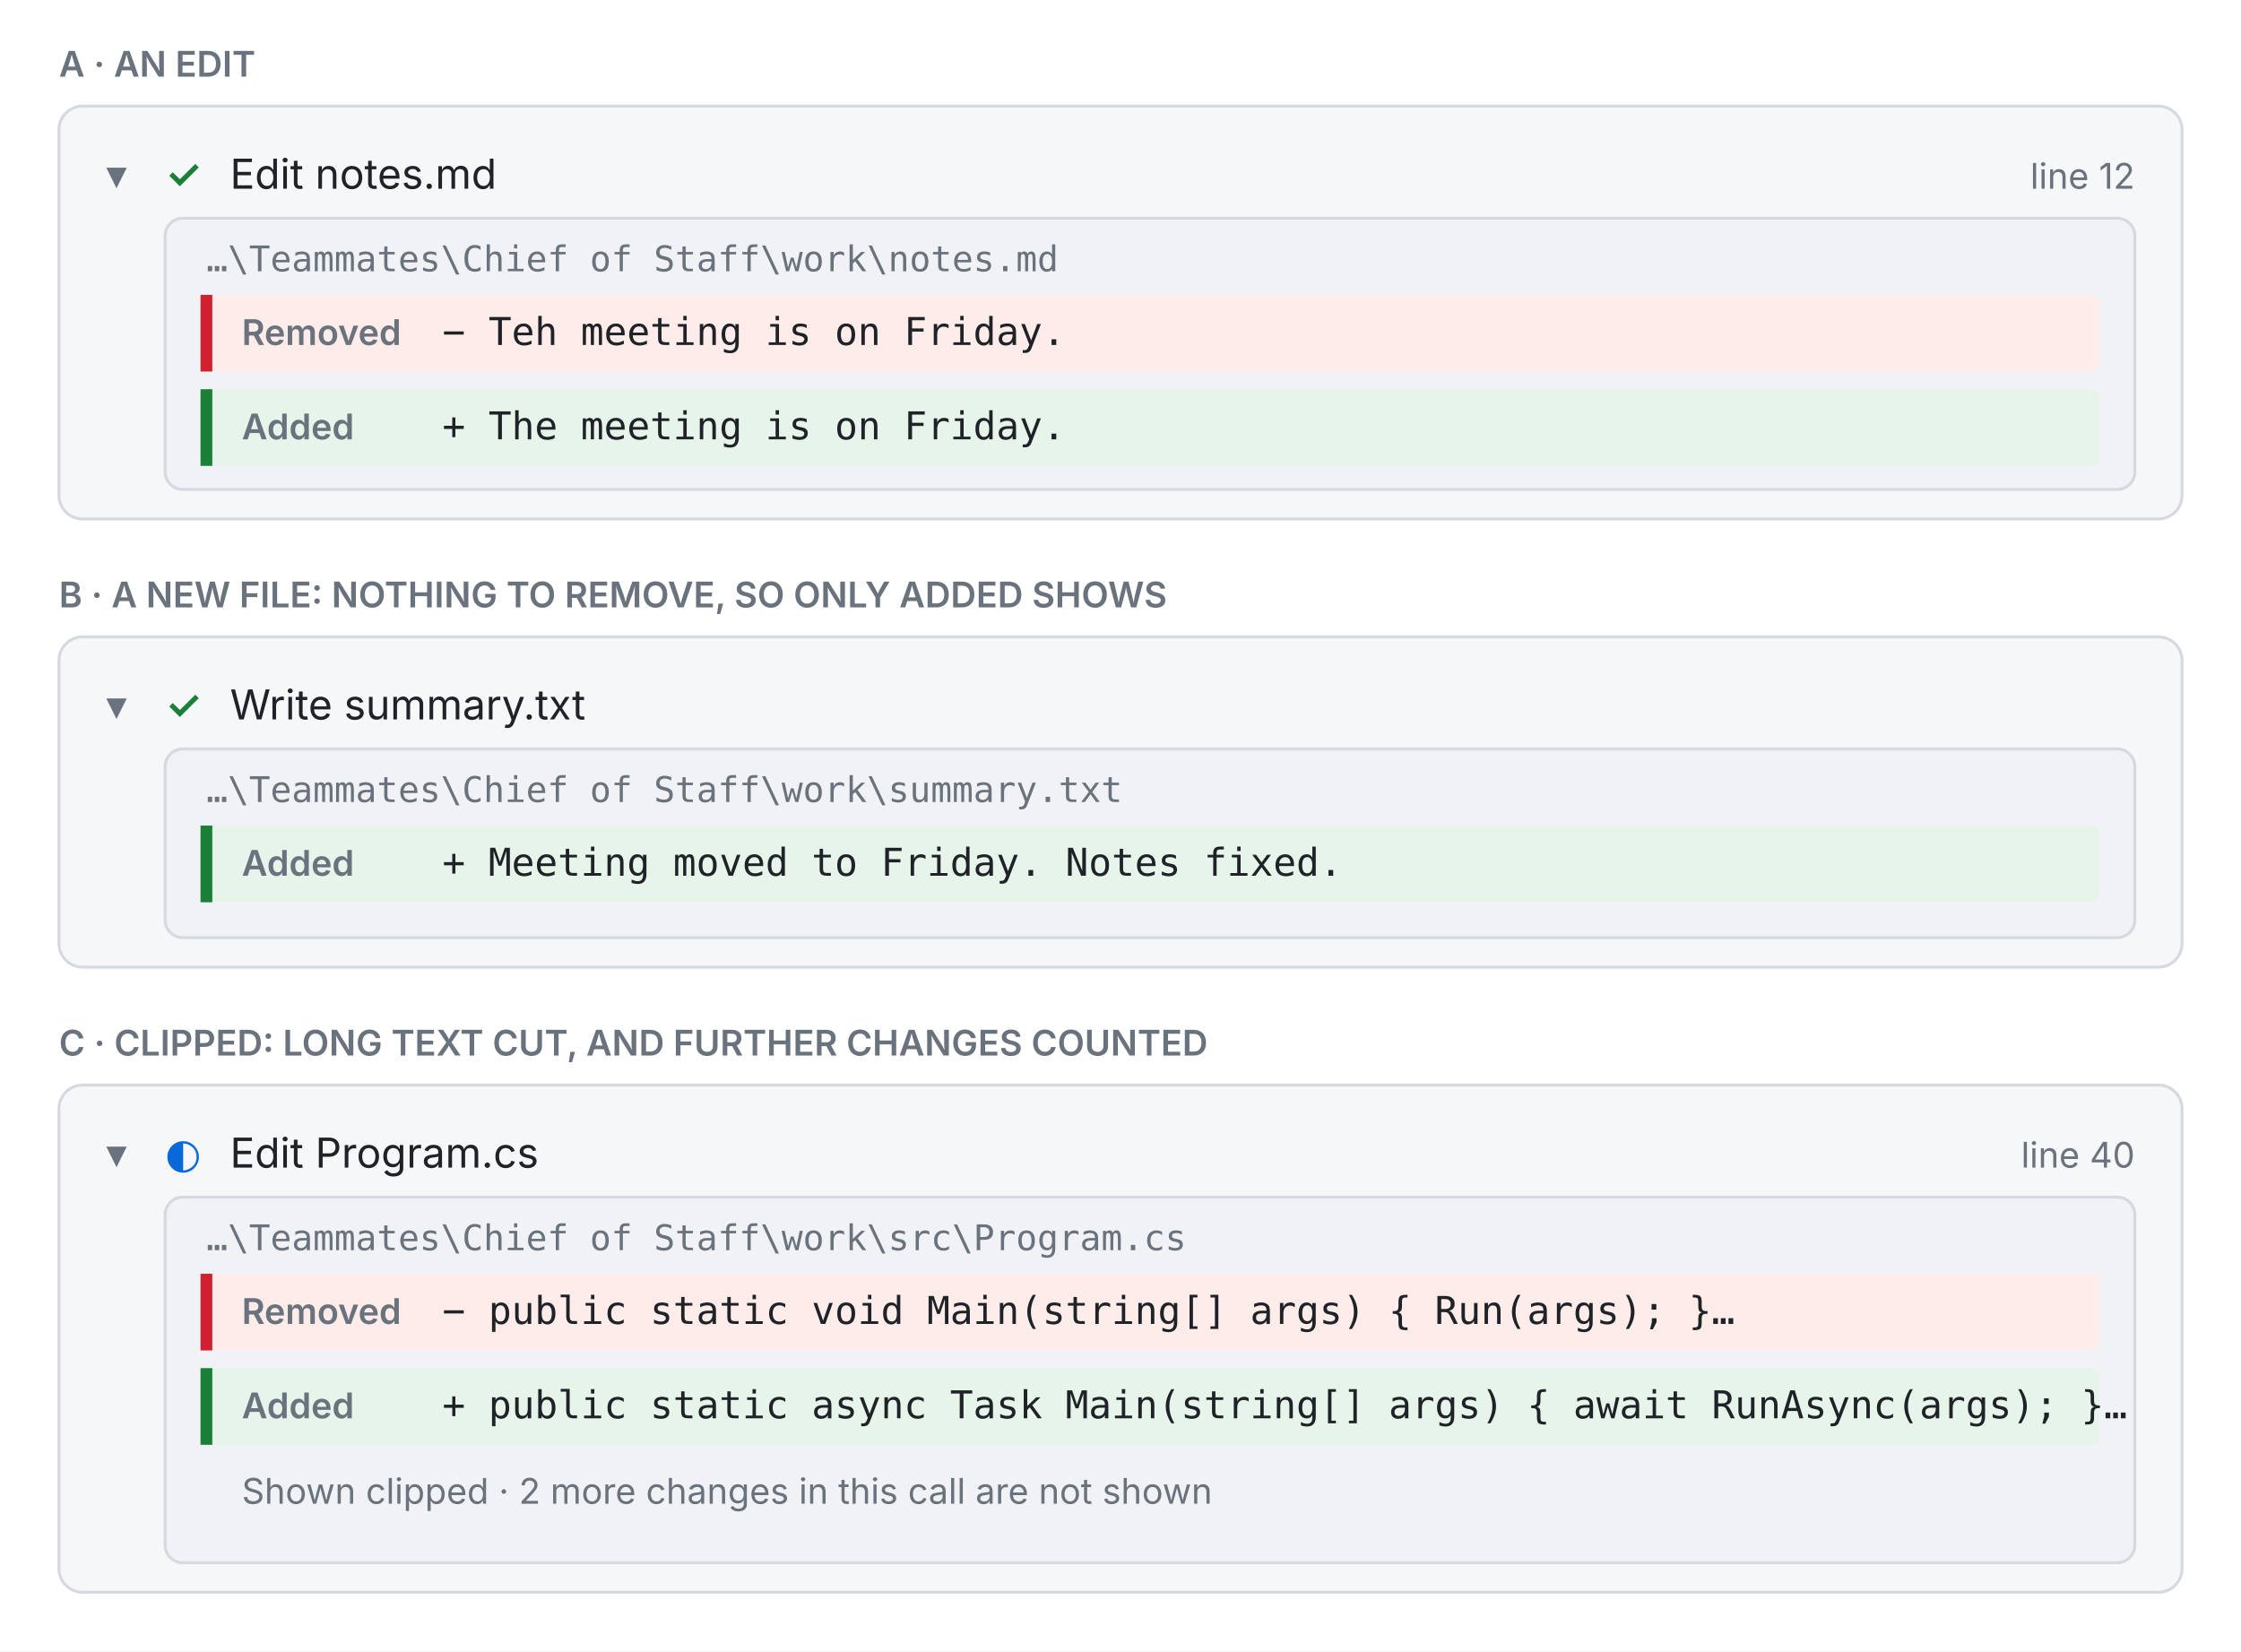
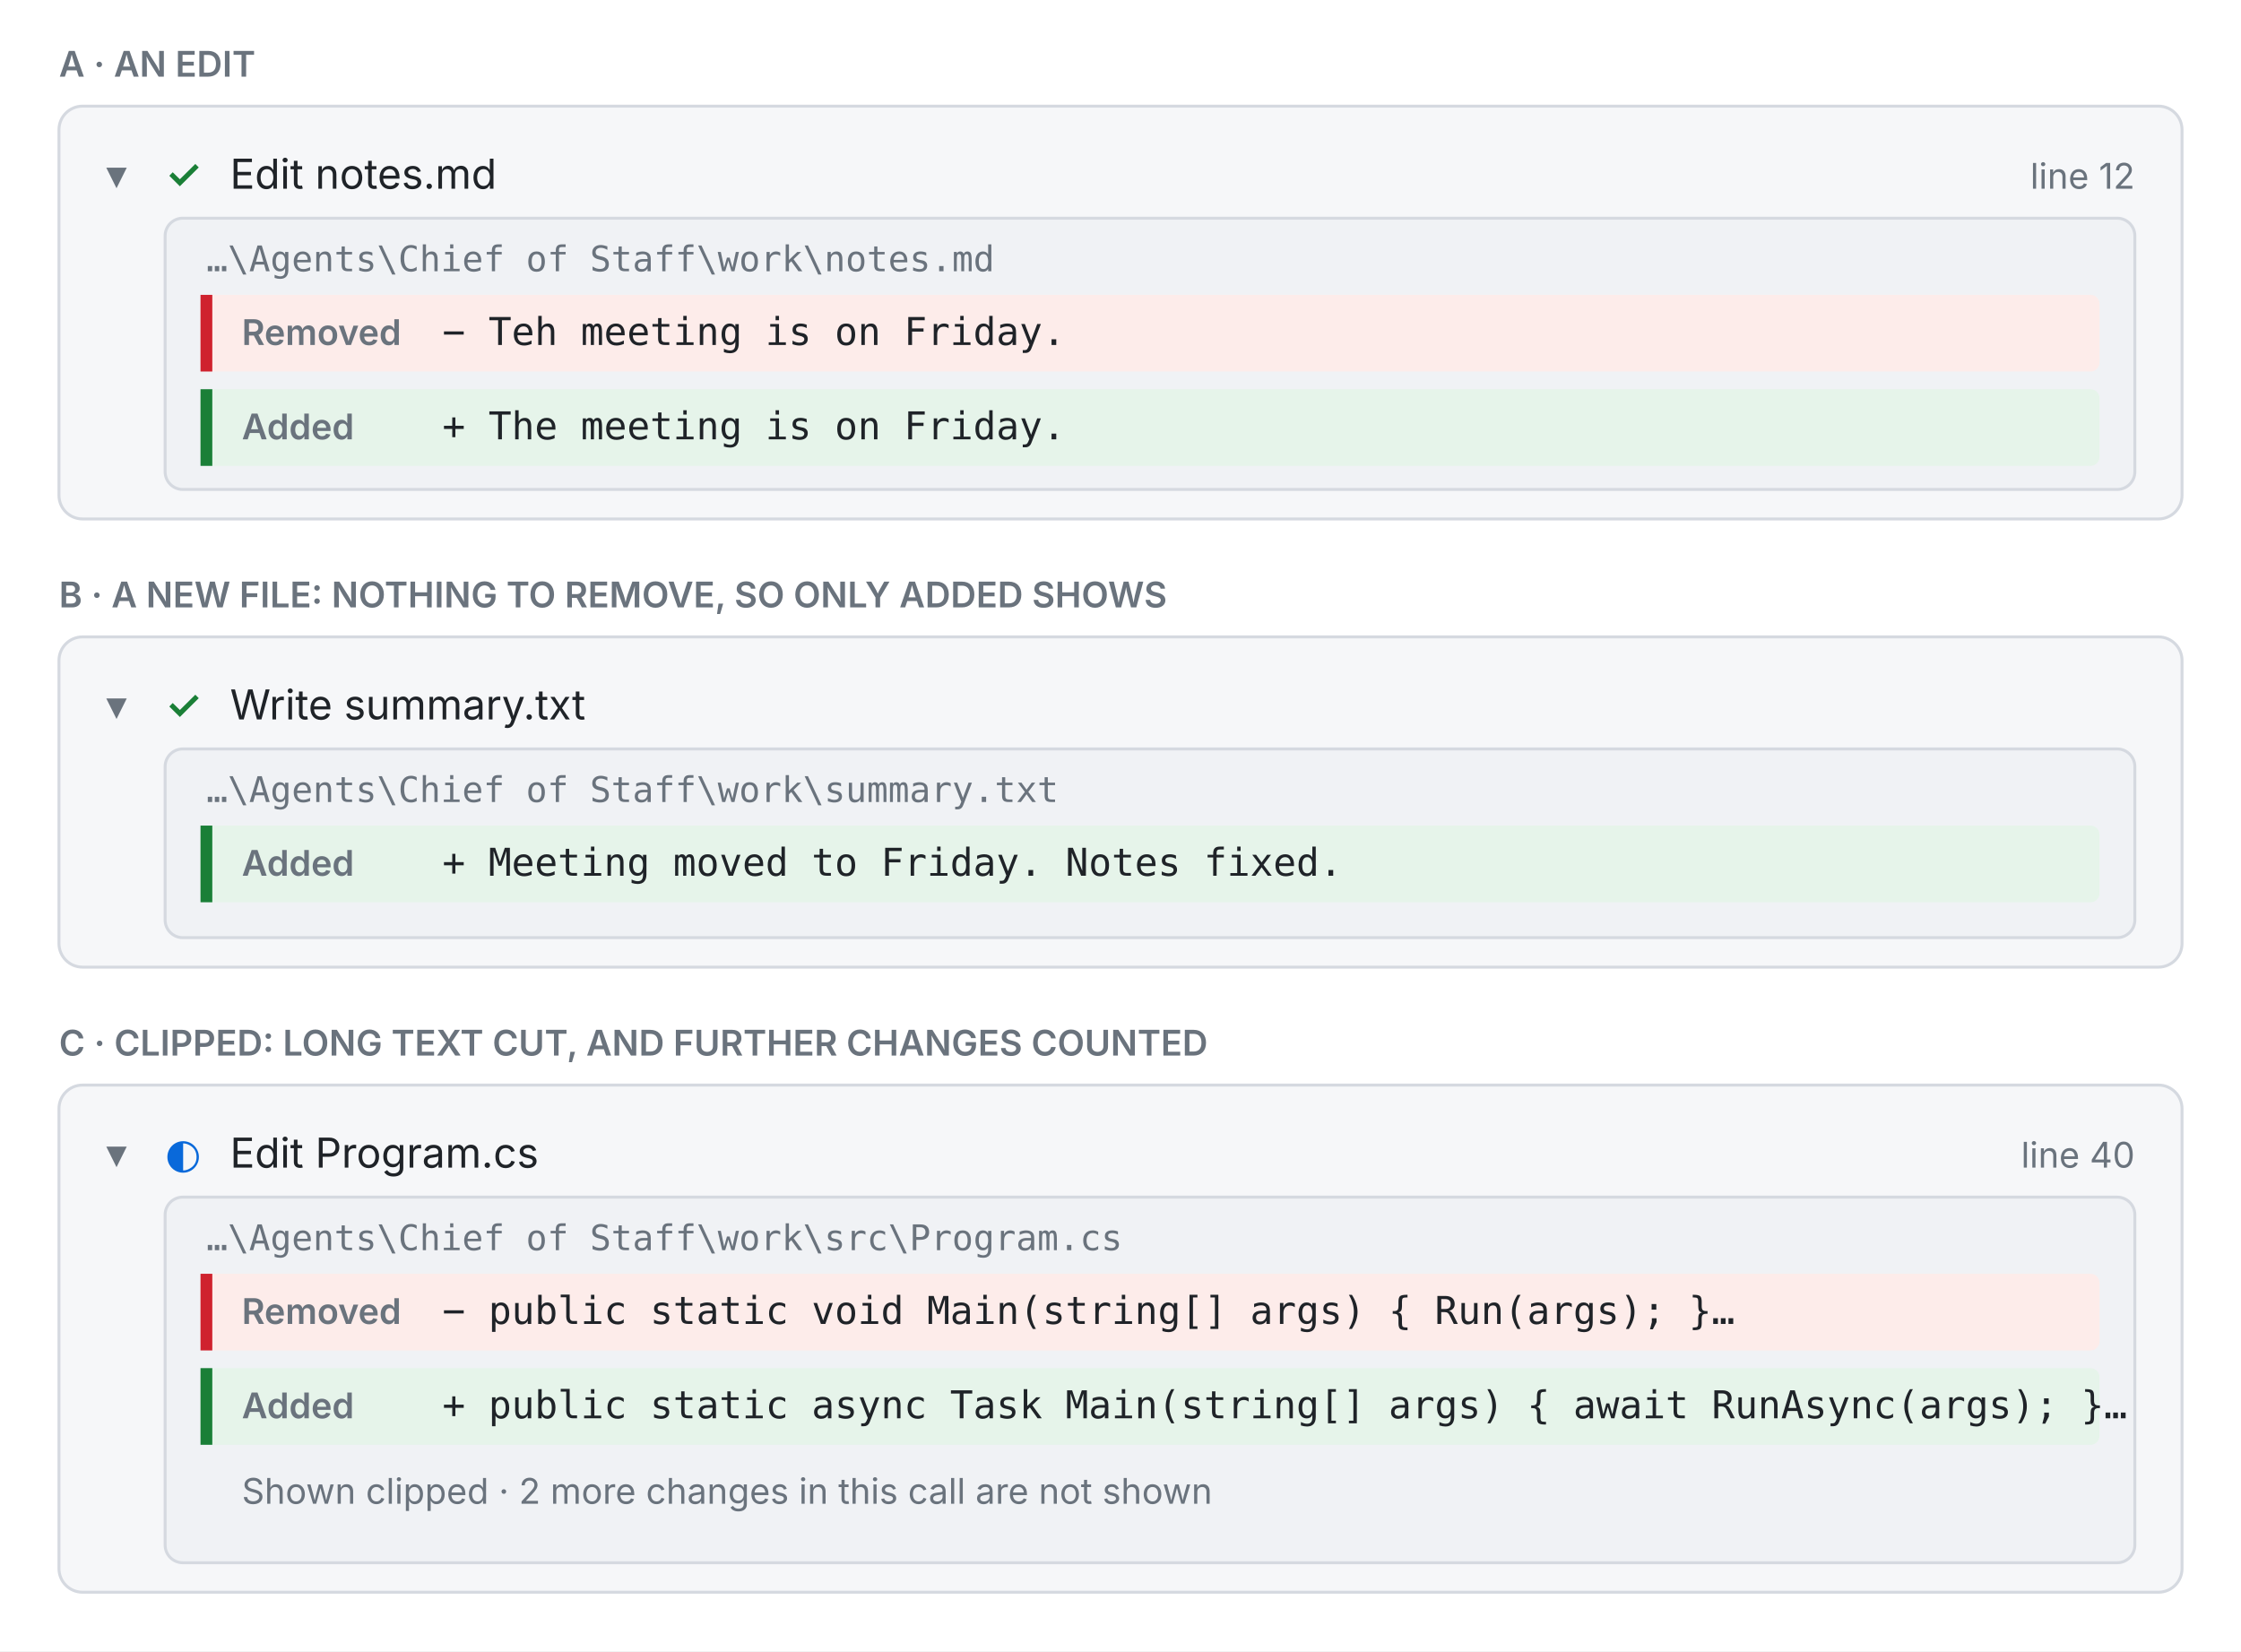
<svg xmlns="http://www.w3.org/2000/svg" viewBox="0 0 760 560" width="760" role="img" aria-labelledby="t d">
  <style>
.bg{fill:#ffffff}.panel{fill:#f6f7f9;stroke:#d5d9e0}.card{fill:#ffffff;stroke:#d5d9e0}.code{fill:#f0f2f5;stroke:#d5d9e0}
.ink{fill:#1f2328}.mut{fill:#6a737d}.ok{fill:#1a7f37}.run{fill:#0969da}.fail{fill:#cf222e}
.addbg{fill:#e6f4ea}.rembg{fill:#fdecea}.addbar{fill:#1a7f37}.rembar{fill:#cf222e}.btn{fill:#ffffff;stroke:#cf222e}
.avatar{fill:#0969da}.white{fill:#ffffff}.rule{stroke:#d5d9e0;fill:none}.note{fill:none;stroke:#0969da;stroke-dasharray:4 3}
text{font-family:system-ui,-apple-system,"Segoe UI",sans-serif;font-size:14px}
.mono{font-family:ui-monospace,Consolas,monospace;font-size:13px}.s{font-size:12px}.b{font-weight:600}.h{font-size:15px;font-weight:600}
@media (prefers-color-scheme:dark){
.bg{fill:#0d1117}.panel{fill:#161b22;stroke:#30363d}.card{fill:#0d1117;stroke:#30363d}.code{fill:#161b22;stroke:#30363d}
.ink{fill:#e6edf3}.mut{fill:#8b949e}.ok{fill:#3fb950}.run{fill:#58a6ff}.fail{fill:#ff7b72}
.addbg{fill:#12261a}.rembg{fill:#2d1517}.addbar{fill:#3fb950}.rembar{fill:#ff7b72}.btn{fill:#0d1117;stroke:#ff7b72}
.avatar{fill:#1f6feb}.rule{stroke:#30363d}.note{fill:none;stroke:#58a6ff;stroke-dasharray:4 3}}
</style>
  <rect class="bg" width="760" height="560" />
  <text class="mut s b" x="20" y="26">A · AN EDIT</text>
  <rect class="panel" x="20" y="36" width="720" height="140" rx="8" />
  <text class="mut" x="36" y="64">▾</text>
  <text class="ok b" x="56" y="64">✓</text>
  <text class="ink" x="78" y="64">Edit notes.md</text>
  <text class="mut s" x="724" y="64" text-anchor="end">line 12</text>
  <rect class="code" x="56" y="74" width="668" height="92" rx="6" />
-   <text class="mut mono s" x="70" y="92">…\Teammates\Chief of Staff\work\notes.md</text>
+   <text class="mut mono s" x="70" y="92">…\Agents\Chief of Staff\work\notes.md</text>
  <rect class="rembg" x="68" y="100" width="644" height="26" rx="3" />
  <rect class="rembar" x="68" y="100" width="4" height="26" />
  <text class="mut s b" x="82" y="117">Removed</text>
  <text class="ink mono" x="150" y="117">− Teh meeting is on Friday.</text>
  <rect class="addbg" x="68" y="132" width="644" height="26" rx="3" />
  <rect class="addbar" x="68" y="132" width="4" height="26" />
  <text class="mut s b" x="82" y="149">Added</text>
  <text class="ink mono" x="150" y="149">+ The meeting is on Friday.</text>
  <text class="mut s b" x="20" y="206">B · A NEW FILE: NOTHING TO REMOVE, SO ONLY ADDED SHOWS</text>
  <rect class="panel" x="20" y="216" width="720" height="112" rx="8" />
  <text class="mut" x="36" y="244">▾</text>
  <text class="ok b" x="56" y="244">✓</text>
  <text class="ink" x="78" y="244">Write summary.txt</text>
  <rect class="code" x="56" y="254" width="668" height="64" rx="6" />
-   <text class="mut mono s" x="70" y="272">…\Teammates\Chief of Staff\work\summary.txt</text>
+   <text class="mut mono s" x="70" y="272">…\Agents\Chief of Staff\work\summary.txt</text>
  <rect class="addbg" x="68" y="280" width="644" height="26" rx="3" />
  <rect class="addbar" x="68" y="280" width="4" height="26" />
  <text class="mut s b" x="82" y="297">Added</text>
  <text class="ink mono" x="150" y="297">+ Meeting moved to Friday. Notes fixed.</text>
  <text class="mut s b" x="20" y="358">C · CLIPPED: LONG TEXT CUT, AND FURTHER CHANGES COUNTED</text>
  <rect class="panel" x="20" y="368" width="720" height="172" rx="8" />
  <text class="mut" x="36" y="396">▾</text>
  <text class="run b" x="56" y="396">◐</text>
  <text class="ink" x="78" y="396">Edit Program.cs</text>
  <text class="mut s" x="724" y="396" text-anchor="end">line 40</text>
  <rect class="code" x="56" y="406" width="668" height="124" rx="6" />
-   <text class="mut mono s" x="70" y="424">…\Teammates\Chief of Staff\work\src\Program.cs</text>
+   <text class="mut mono s" x="70" y="424">…\Agents\Chief of Staff\work\src\Program.cs</text>
  <rect class="rembg" x="68" y="432" width="644" height="26" rx="3" />
  <rect class="rembar" x="68" y="432" width="4" height="26" />
  <text class="mut s b" x="82" y="449">Removed</text>
  <text class="ink mono" x="150" y="449">− public static void Main(string[] args) { Run(args); }…</text>
  <rect class="addbg" x="68" y="464" width="644" height="26" rx="3" />
  <rect class="addbar" x="68" y="464" width="4" height="26" />
  <text class="mut s b" x="82" y="481">Added</text>
  <text class="ink mono" x="150" y="481">+ public static async Task Main(string[] args) { await RunAsync(args); }…</text>
  <text class="mut s" x="82" y="510">Shown clipped · 2 more changes in this call are not shown</text>
</svg>
